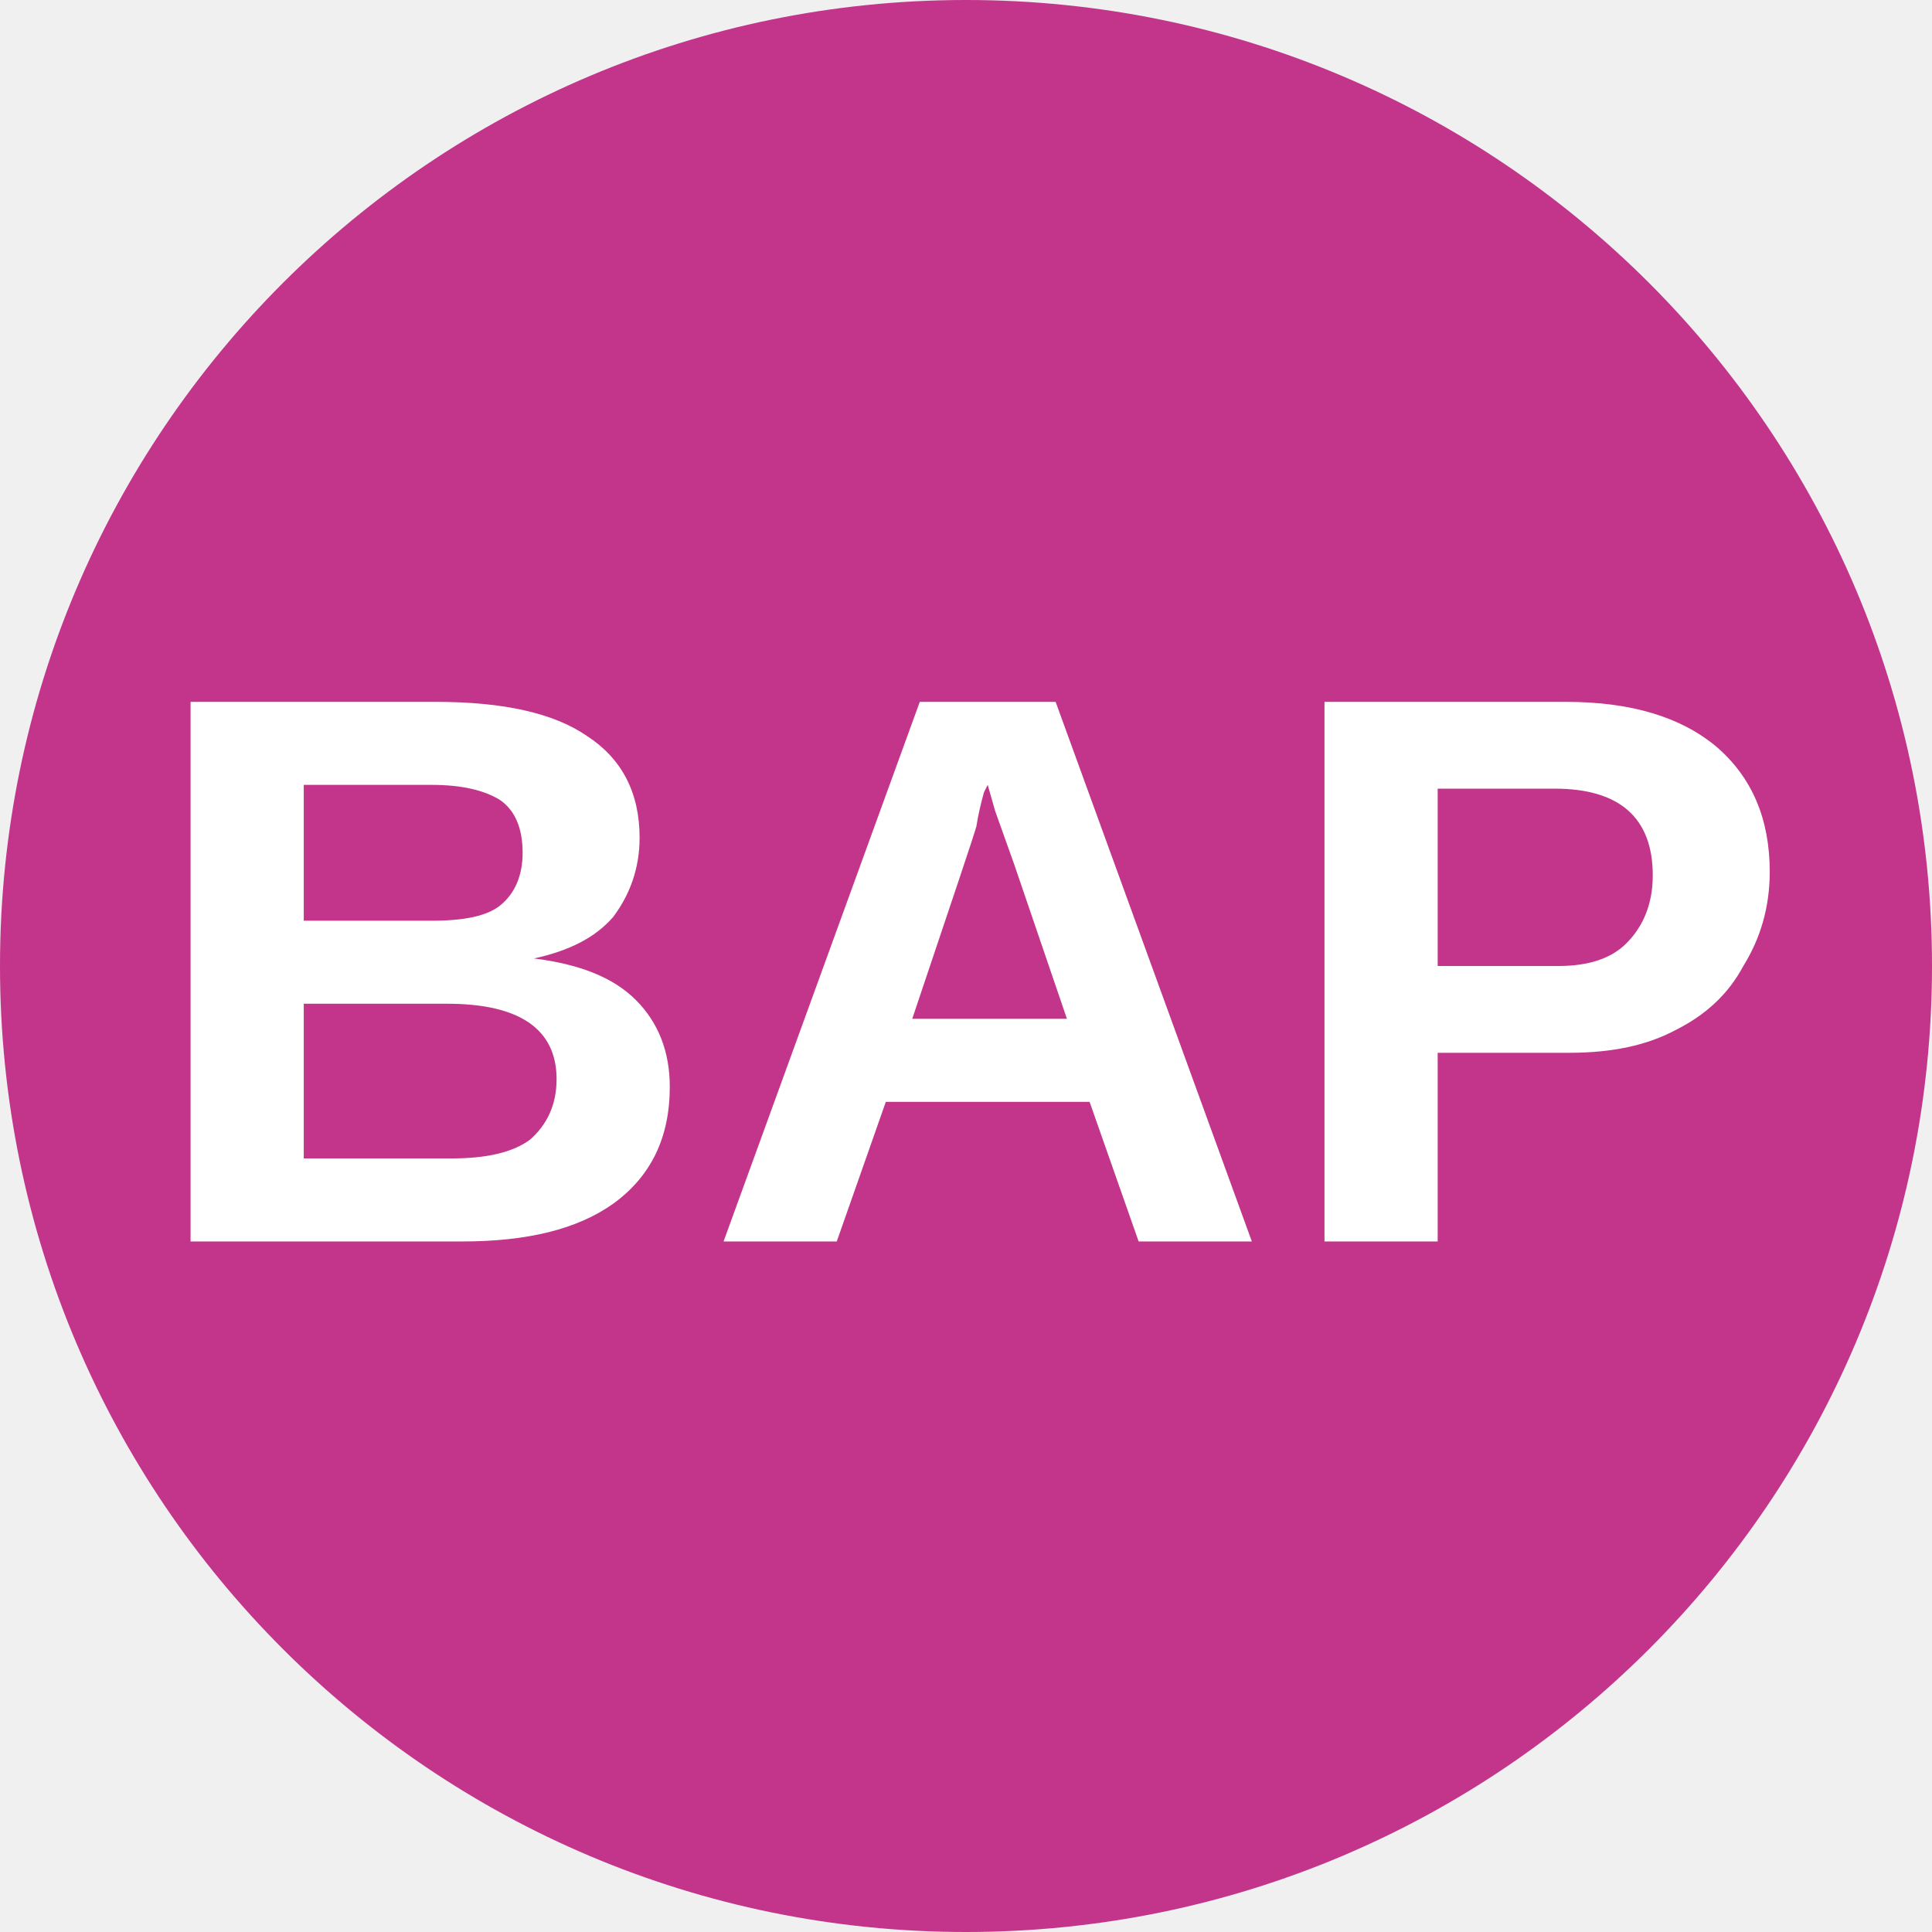
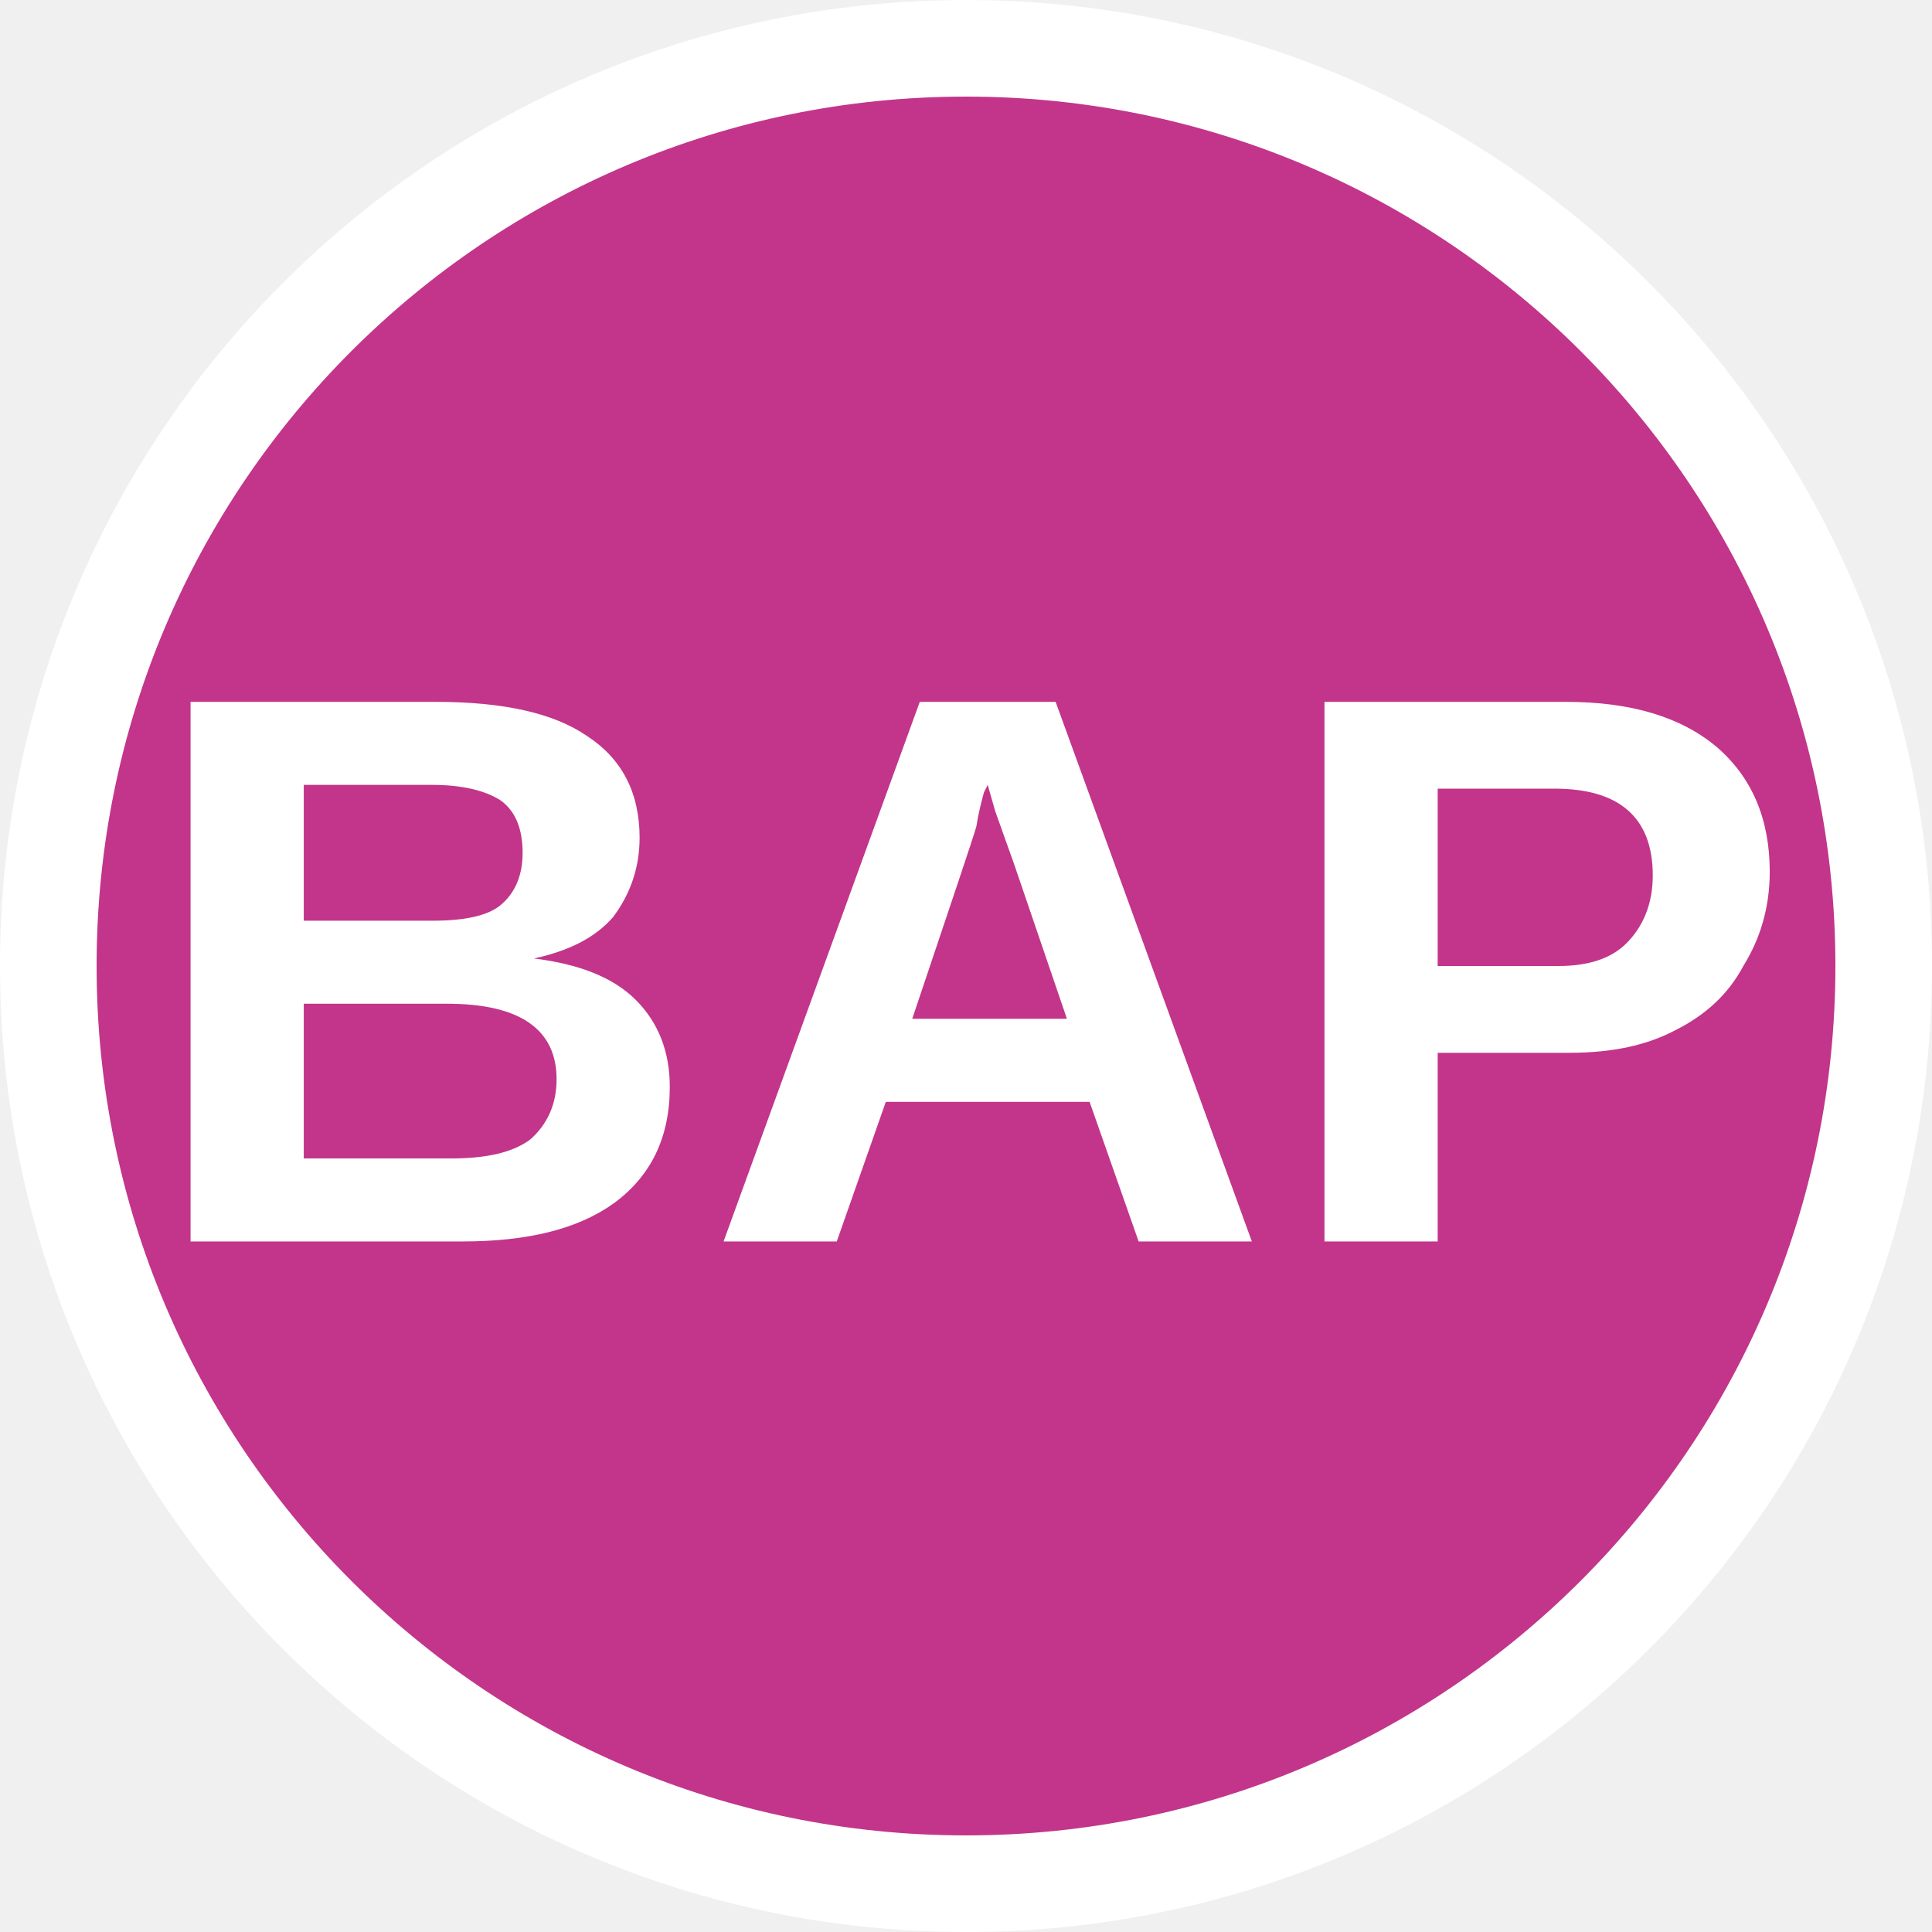
<svg xmlns="http://www.w3.org/2000/svg" viewBox="0 0 8 8">
-   <circle cx="4" cy="4" r="4" fill="#c2358a" />
+   <circle cx="4" cy="4" r="3.8" fill="#c2358a" stroke="#fff" stroke-width="0.4" stroke-linejoin="round" />
  <text x="4" y="5.14" text-anchor="middle" font-weight="700" font-size="3.25" textLength="6.4" lengthAdjust="spacingAndGlyphs" font-family="Arial" fill="#fff">BAP</text>
</svg>
